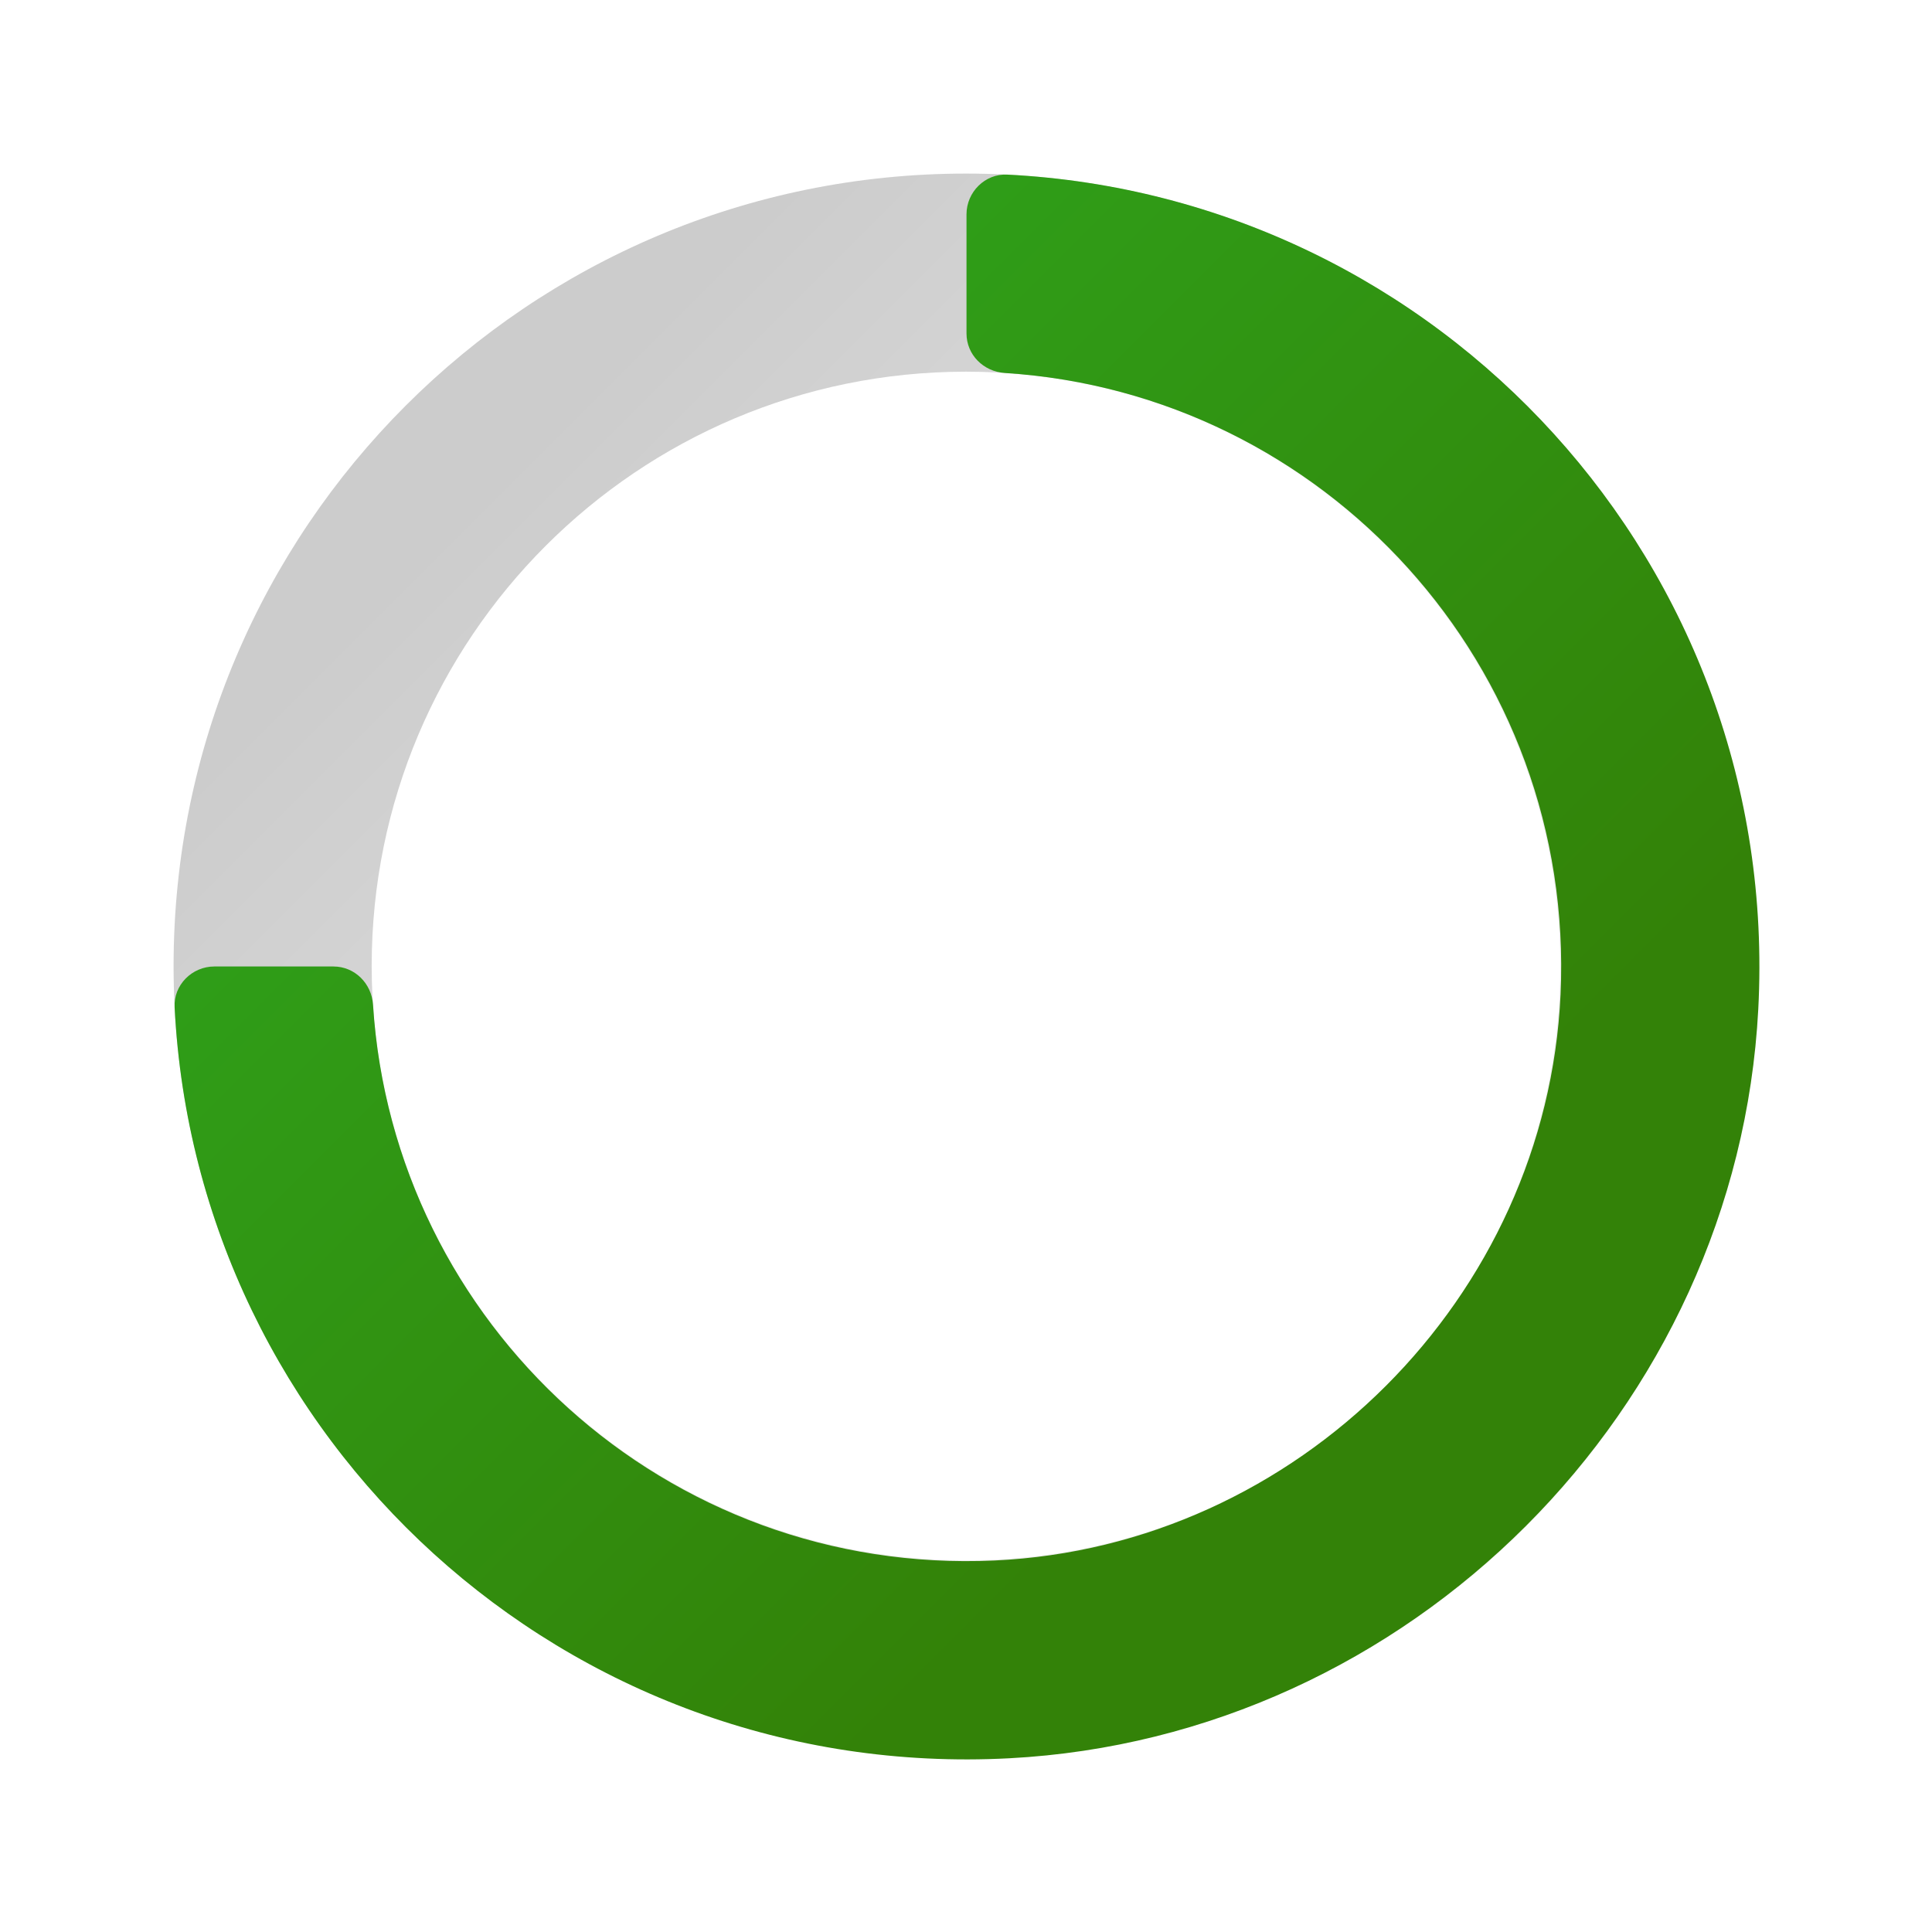
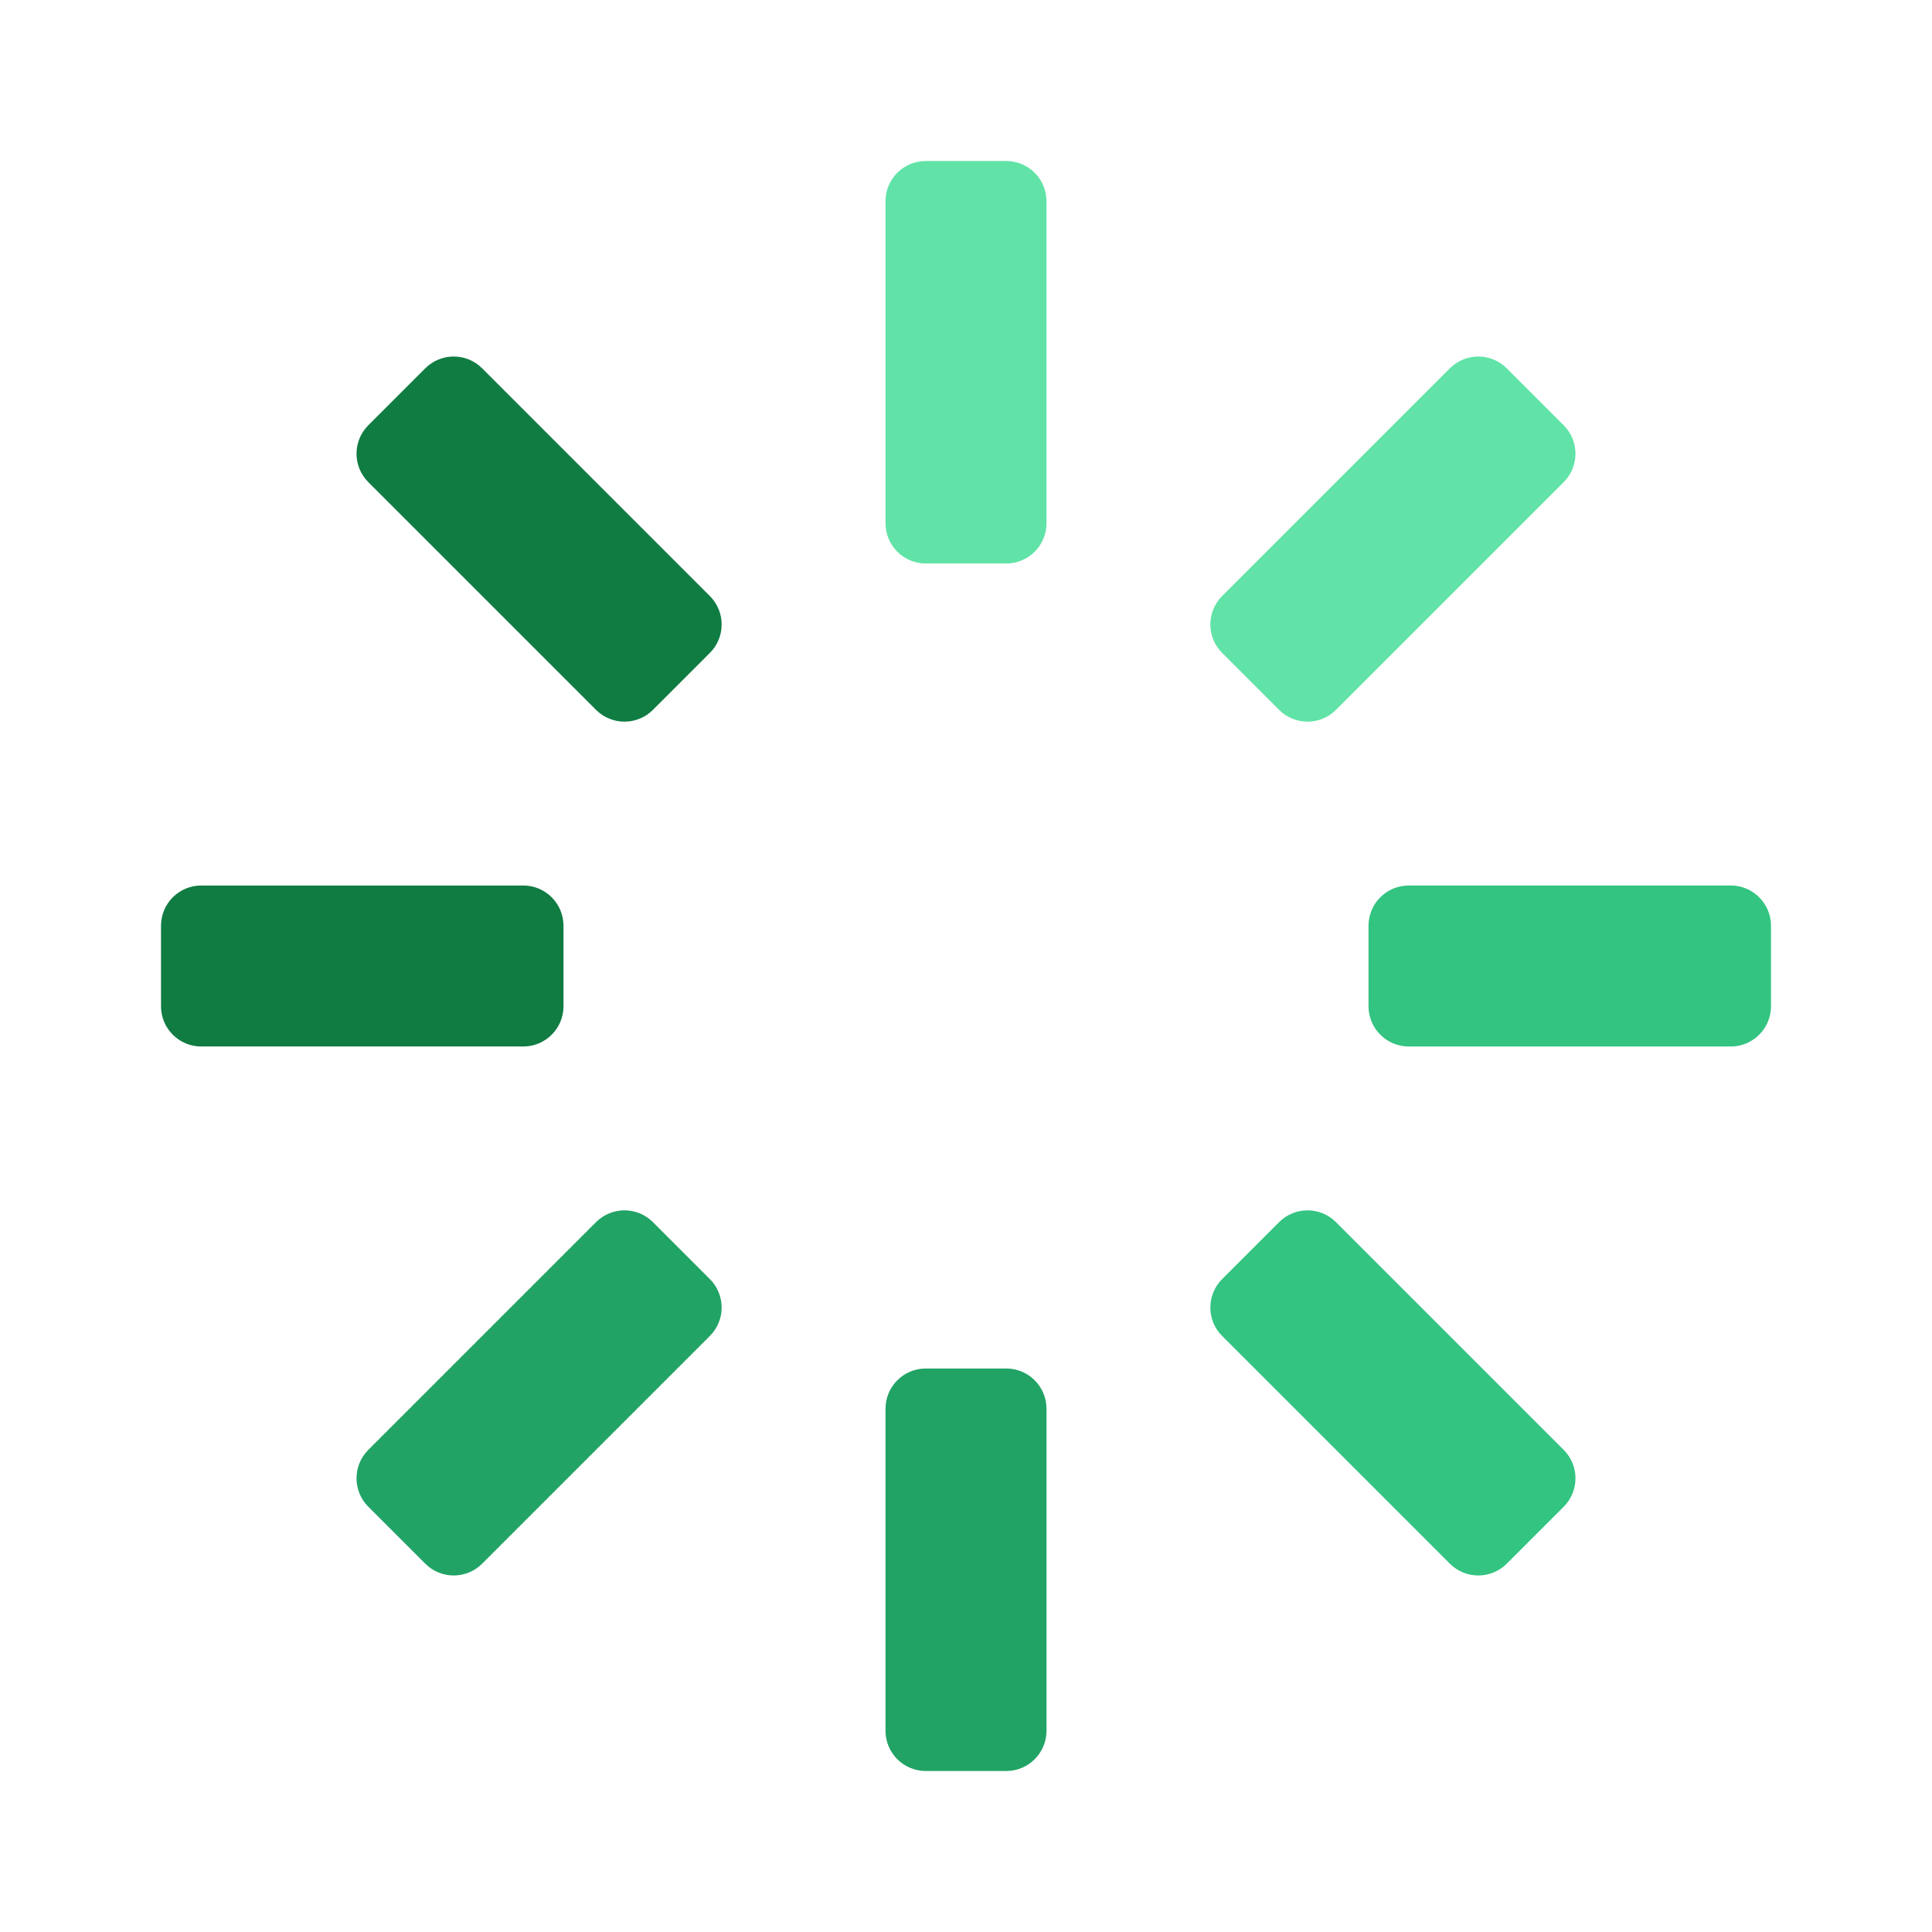
<svg xmlns="http://www.w3.org/2000/svg" xmlns:xlink="http://www.w3.org/1999/xlink" width="512px" height="512px" viewBox="0 0 512 512" version="1.1">
  <defs>
-     <linearGradient gradientUnits="objectBoundingBox" x1="0.997" y1="0.997" x2="0.196" y2="0.196" id="gradient_1">
-       <stop offset="0%" stop-color="#FFFFFF" />
-       <stop offset="24.2%" stop-color="#F2F2F2" />
-       <stop offset="100%" stop-color="#CCCCCC" />
-     </linearGradient>
-     <linearGradient gradientUnits="objectBoundingBox" x1="-0.005" y1="-0.005" x2="0.716" y2="0.716" id="gradient_2">
-       <stop offset="0%" stop-color="#2DAD21" />
-       <stop offset="100%" stop-color="#338208" />
-     </linearGradient>
    <path d="M512 0L512 0L512 512L0 512L0 0L512 0Z" id="path_1" />
    <clipPath id="clip_1">
      <use xlink:href="#path_1" />
    </clipPath>
  </defs>
  <g id="ProgressBar" clip-path="url(#clip_1)">
    <path d="M512 0L512 0L512 512L0 512L0 0L512 0Z" id="ProgressBar" fill="none" stroke="none" />
-     <g id="Group" transform="translate(46 46)">
-       <path d="M209.998 0C94.016 0 0 94.016 0 209.998C0 325.98 94.016 419.997 209.998 419.997C325.98 419.997 419.997 325.98 419.997 209.998C419.997 94.016 325.98 0 209.998 0L209.998 0ZM209.998 367.497C123.017 367.497 52.499 296.979 52.499 209.998C52.499 123.017 123.017 52.499 209.998 52.499C296.979 52.499 367.497 123.017 367.497 209.998C367.497 296.979 296.979 367.497 209.998 367.497L209.998 367.497Z" id="Shape" fill="url(#gradient_1)" fill-rule="evenodd" stroke="none" />
-       <path d="M210.133 10.811L210.133 42.351C210.133 48.025 214.64 52.49 220.304 52.847C305.029 58.248 371.558 130.595 367.565 217.556C363.877 297.805 297.843 363.848 217.582 367.546C130.608 371.55 58.259 305.022 52.859 220.288C52.491 214.636 48.026 210.128 42.352 210.128L10.811 210.128C4.885 210.128 -0.032 215.035 0.273 220.95C6.094 335.68 103.932 426.13 221.449 419.963C327.514 414.405 414.404 327.506 419.962 221.444C426.129 103.919 335.677 6.094 220.955 0.273C215.04 -0.021 210.133 4.896 210.133 10.811L210.133 10.811Z" id="Shape" fill="url(#gradient_2)" stroke="none" />
-     </g>
+     <path d="M266.667 149.333L245.333 149.333C239.445 149.333 234.667 144.555 234.667 138.667L234.667 53.333C234.667 47.445 239.445 42.667 245.333 42.667L266.667 42.667C272.555 42.667 277.333 47.445 277.333 53.333L277.333 138.667C277.333 144.555 272.555 149.333 266.667 149.333L266.667 149.333Z" id="Shape" fill="#61E3A7" stroke="none" />
+     <path d="M266.667 469.333L245.333 469.333C239.445 469.333 234.667 464.555 234.667 458.667L234.667 373.333C234.667 367.445 239.445 362.667 245.333 362.667L266.667 362.667C272.555 362.667 277.333 367.445 277.333 373.333L277.333 458.667C277.333 464.555 272.555 469.333 266.667 469.333L266.667 469.333Z" id="Shape" fill="#21A366" stroke="none" />
+     <path d="M362.667 266.667L362.667 245.333C362.667 239.445 367.445 234.667 373.333 234.667L458.667 234.667C464.555 234.667 469.333 239.445 469.333 245.333L469.333 266.667C469.333 272.555 464.555 277.333 458.667 277.333L373.333 277.333C367.445 277.333 362.667 272.555 362.667 266.667L362.667 266.667Z" id="Shape" fill="#33C481" stroke="none" />
+     <path d="M42.667 266.667L42.667 245.333C42.667 239.445 47.445 234.667 53.333 234.667L138.667 234.667C144.555 234.667 149.333 239.445 149.333 245.333L149.333 266.667C149.333 272.555 144.555 277.333 138.667 277.333L53.333 277.333C47.445 277.333 42.667 272.555 42.667 266.667L42.667 266.667Z" id="Shape" fill="#107C42" stroke="none" />
+     <path d="M338.965 188.117L323.883 173.035C319.712 168.864 319.712 162.112 323.883 157.952L384.224 97.611C388.395 93.44 395.147 93.44 399.307 97.611L414.389 112.693C418.56 116.864 418.56 123.616 414.389 127.776L354.048 188.117C349.888 192.288 343.136 192.288 338.965 188.117L338.965 188.117Z" id="Shape" fill="#61E3A7" stroke="none" />
+     <path d="M112.693 414.389L97.611 399.307C93.44 395.136 93.44 388.384 97.611 384.224L157.952 323.883C162.123 319.712 168.875 319.712 173.035 323.883L188.117 338.965C192.288 343.136 192.288 349.888 188.117 354.048L127.776 414.389C123.616 418.56 116.853 418.56 112.693 414.389L112.693 414.389Z" id="Shape" fill="#21A366" stroke="none" />
+     <path d="M323.883 338.965L338.965 323.883C343.136 319.712 349.888 319.712 354.048 323.883L414.389 384.224C418.56 388.395 418.56 395.147 414.389 399.307L399.307 414.389C395.136 418.56 388.384 418.56 384.224 414.389L323.883 354.048C319.712 349.888 319.712 343.136 323.883 338.965L323.883 338.965Z" id="Shape" fill="#33C481" stroke="none" />
+     <path d="M97.611 112.693L112.693 97.611C116.864 93.44 123.616 93.44 127.776 97.611L188.117 157.952C192.288 162.123 192.288 168.875 188.117 173.035L173.035 188.117C168.864 192.288 162.112 192.288 157.952 188.117L97.611 127.776C93.44 123.616 93.44 116.853 97.611 112.693L97.611 112.693Z" id="Shape" fill="#107C42" stroke="none" />
  </g>
</svg>
